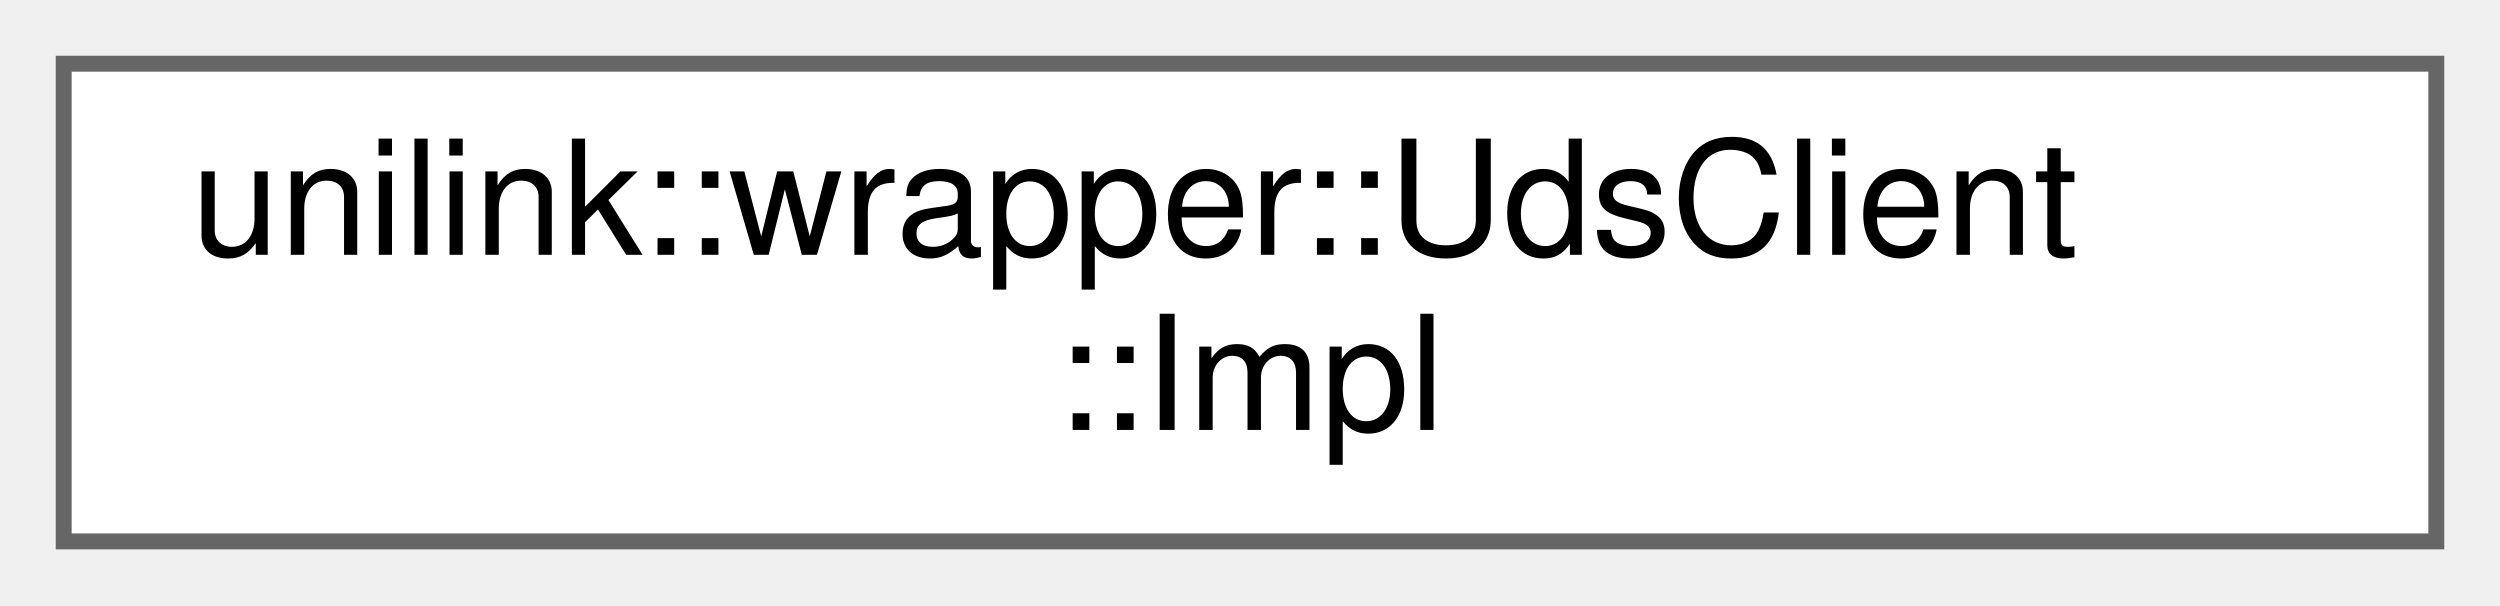
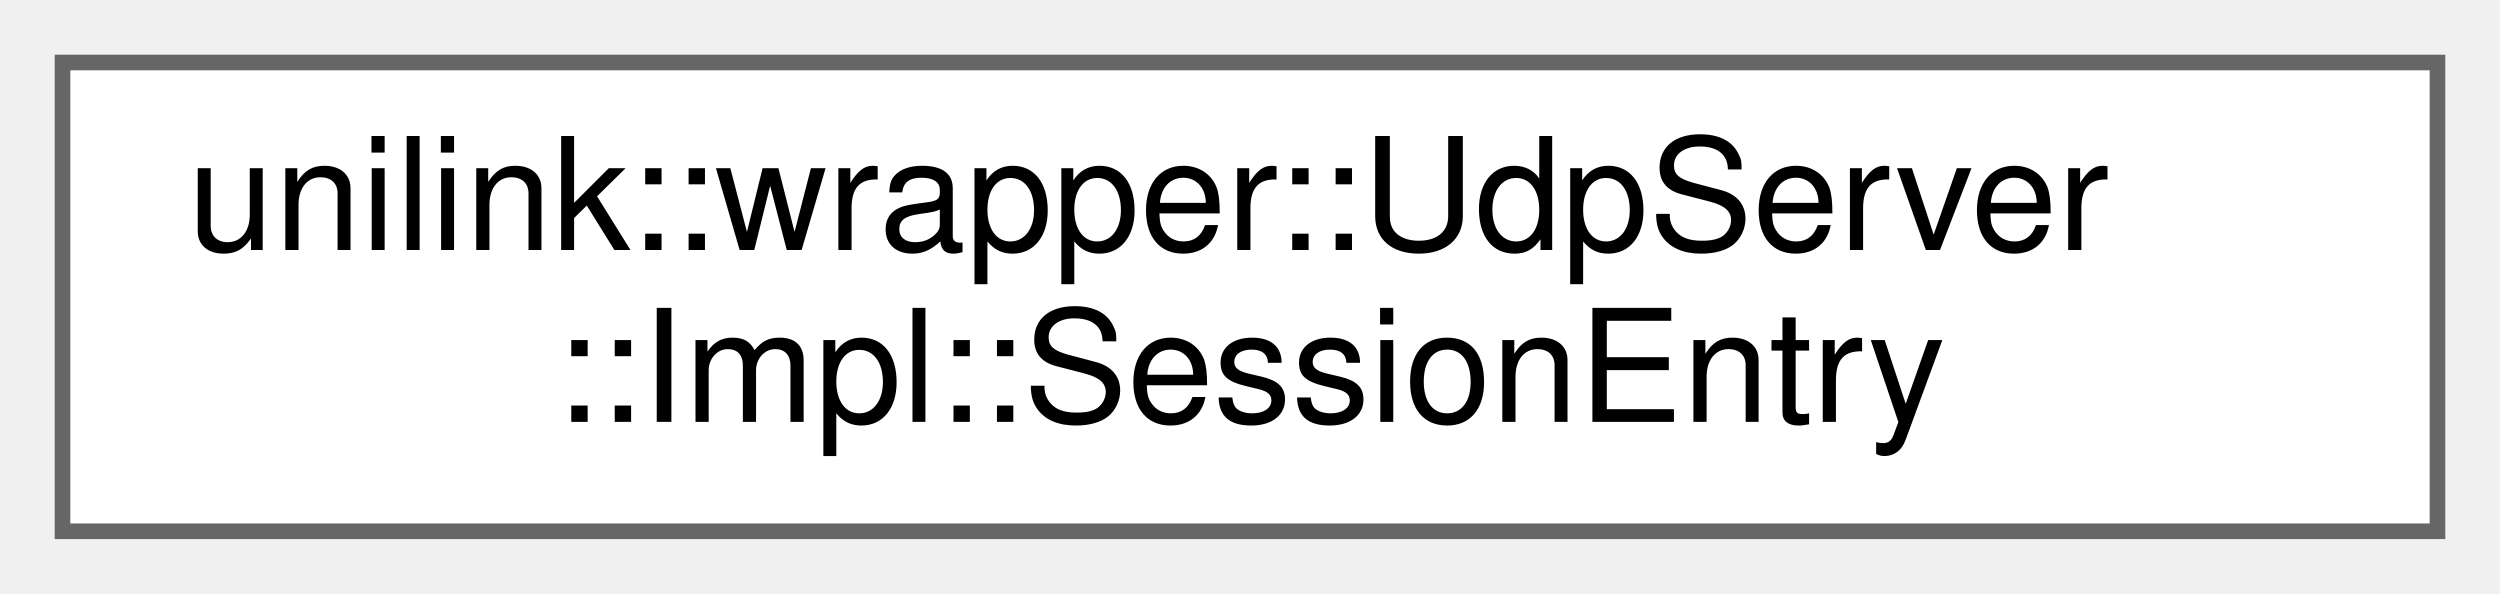
- <svg xmlns="http://www.w3.org/2000/svg" xmlns:xlink="http://www.w3.org/1999/xlink" width="157pt" height="38pt" viewBox="0.00 0.00 157.00 38.00">
+ <svg xmlns="http://www.w3.org/2000/svg" xmlns:xlink="http://www.w3.org/1999/xlink" width="160pt" height="38pt" viewBox="0.00 0.00 160.00 38.00">
  <g id="graph0" class="graph" transform="scale(1 1) rotate(0) translate(4 34)">
    <g id="Node000000" class="node">
      <g id="a_Node000000">
-         <a xlink:href="structunilink_1_1wrapper_1_1UdsClient_1_1Impl.html" target="_top" xlink:title=" ">
-           <polygon fill="white" stroke="#666666" points="149,-30 0,-30 0,0 149,0 149,-30" />
-           <text text-anchor="start" x="8" y="-18" font-family="Helvetica,sans-Serif" font-size="10.00">unilink::wrapper::UdsClient</text>
-           <text text-anchor="middle" x="74.5" y="-7" font-family="Helvetica,sans-Serif" font-size="10.00">::Impl</text>
+         <a xlink:href="structunilink_1_1wrapper_1_1UdpServer_1_1Impl_1_1SessionEntry.html" target="_top" xlink:title=" ">
+           <polygon fill="white" stroke="#666666" points="152,-30 0,-30 0,0 152,0 152,-30" />
+           <text text-anchor="start" x="8" y="-18" font-family="Helvetica,sans-Serif" font-size="10.00">unilink::wrapper::UdpServer</text>
+           <text text-anchor="middle" x="76" y="-7" font-family="Helvetica,sans-Serif" font-size="10.00">::Impl::SessionEntry</text>
        </a>
      </g>
    </g>
  </g>
</svg>
